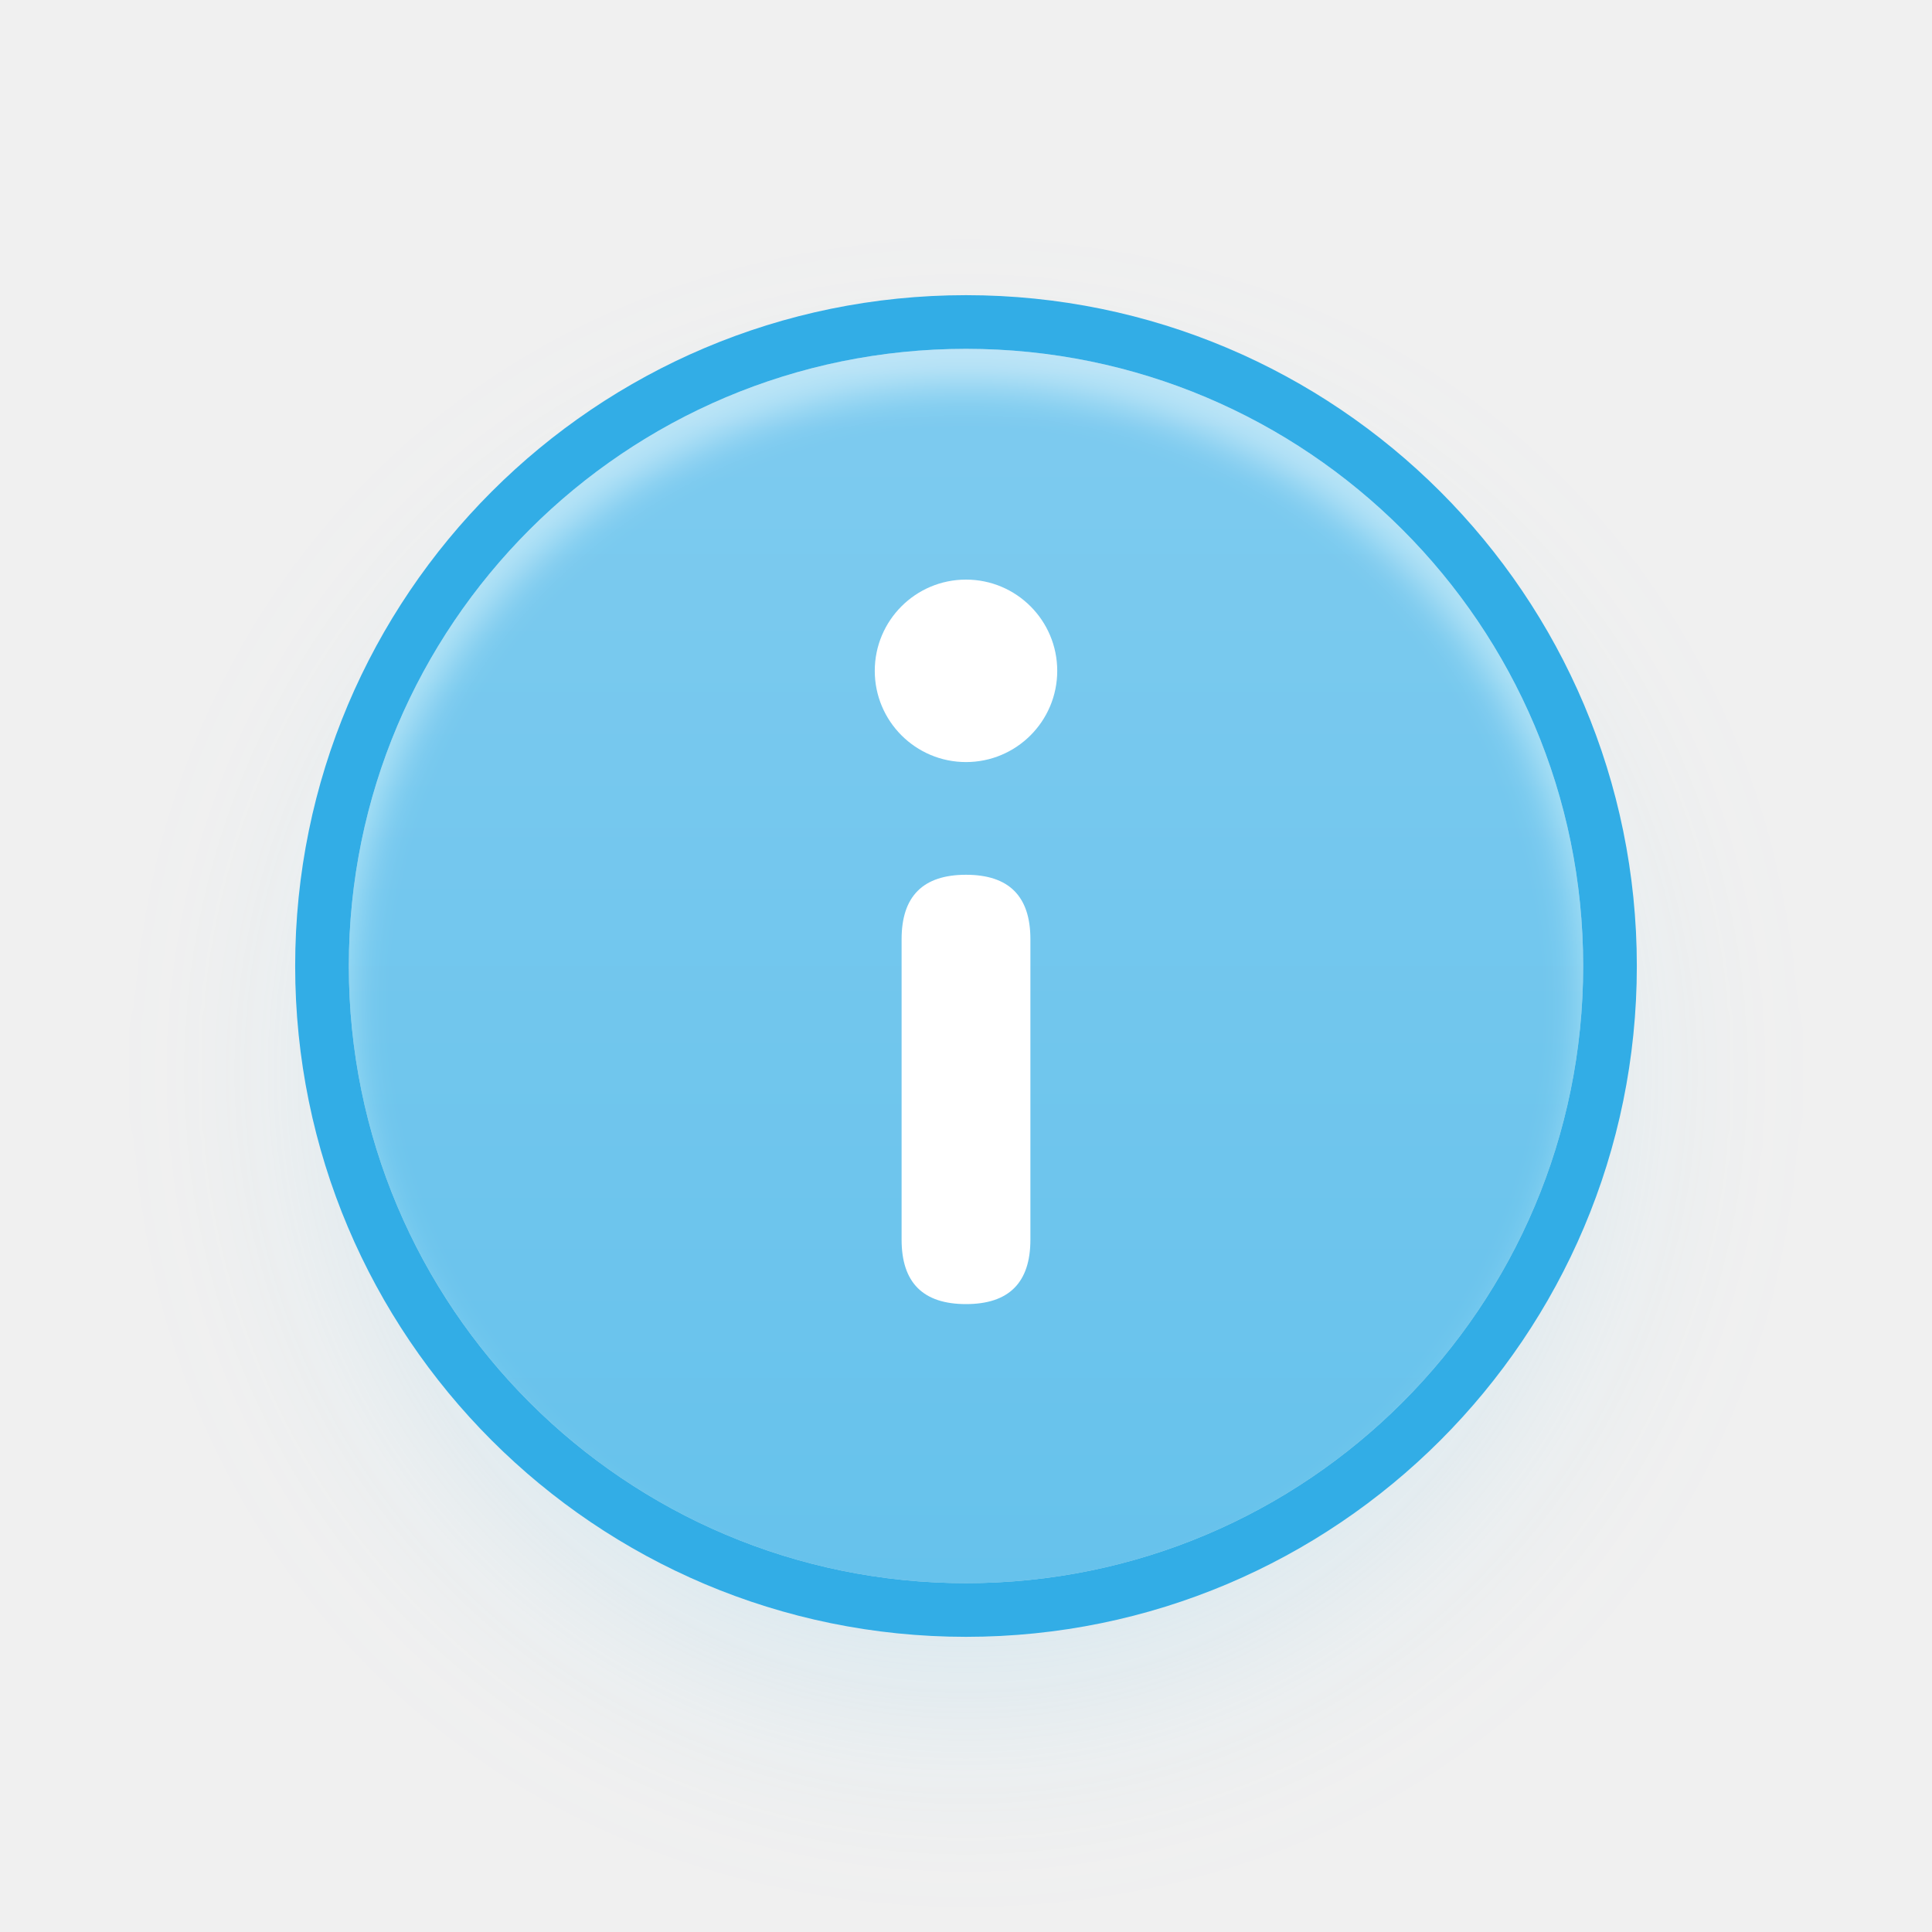
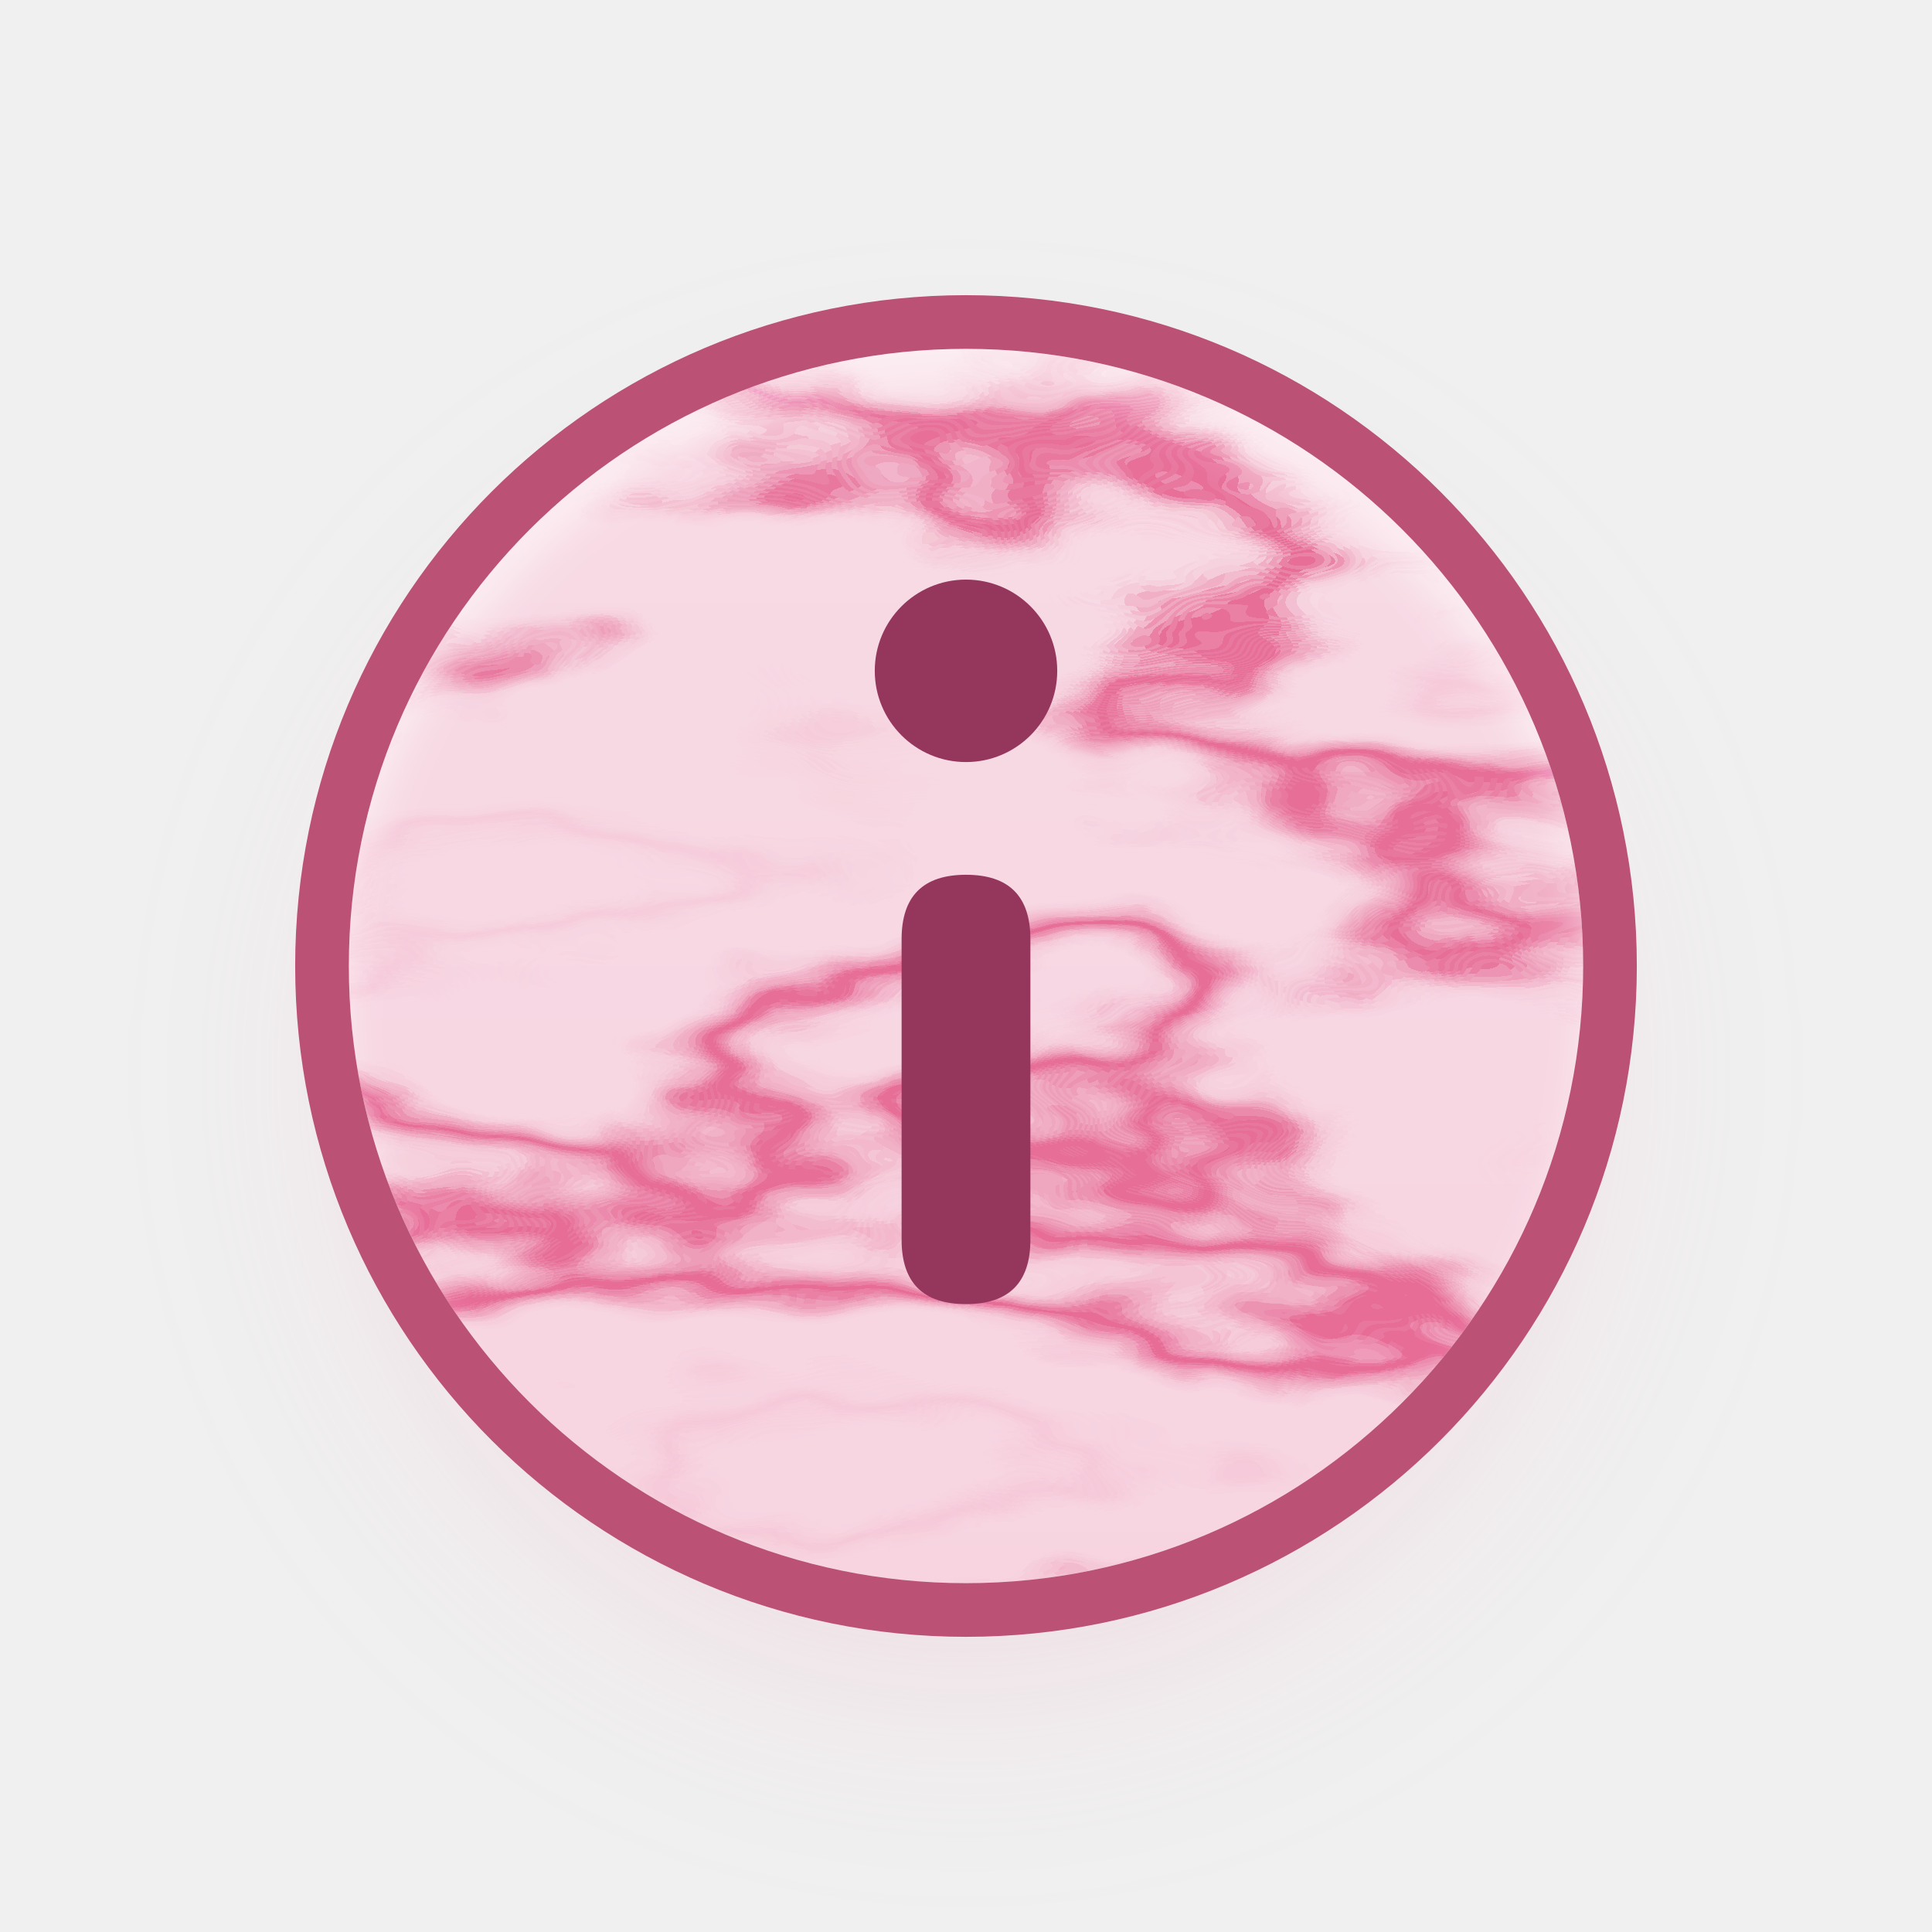
<svg xmlns="http://www.w3.org/2000/svg" viewBox="-2.5 -5.5 36 36" width="64" height="64" fill="none">
  <defs>
+     <filter id="tn-about-marble-b" x="0" y="0" width="1" height="1" color-interpolation-filters="sRGB">
+       <feTurbulence type="fractalNoise" baseFrequency="0.05 0.12" numOctaves="5" seed="23" result="n" />
+       <feColorMatrix in="n" type="matrix" values="0 0 0 0 0  0 0 0 0 0  0 0 0 0 0  1 0 0 0 0" result="r" />
+       <feComponentTransfer in="r" result="v">
+         <feFuncA type="table" tableValues="0 0 0 0 0 0 0 0 0 0 0 0 0 0 0 0 0 0 .1 .45 1 .45 .1 0 0 0 0 0 0 0 0 0 0 0 0 0 0 0 0 0 0" />
+       </feComponentTransfer>
+       <feFlood flood-color="#FFFFFF" flood-opacity=".6" result="w" />
+       <feComposite in="w" in2="SourceGraphic" operator="atop" result="base" />
+       <feFlood flood-color="#E0457A" flood-opacity=".75" result="p" />
+       <feComposite in="p" in2="v" operator="in" result="veins" />
+       <feComposite in="veins" in2="base" operator="atop" result="m1" />
+       <feComponentTransfer in="r" result="v2">
+         <feFuncA type="table" tableValues="0 0 0 0 0 0 0 0 0 0 0 0 .15 .5 .15 0 0 0 0 0 0 0 0 0 0 0 0 0 .1 .4 .1 0 0 0 0 0 0 0 0 0 0" />
+       </feComponentTransfer>
+       <feFlood flood-color="#F07FA3" flood-opacity=".35" result="p2" />
+       <feComposite in="p2" in2="v2" operator="in" result="veins2" />
+       <feComposite in="veins2" in2="m1" operator="atop" />
+     </filter>
+     <filter id="tn-about-marble-f" x="0" y="0" width="1" height="1" color-interpolation-filters="sRGB">
+       <feTurbulence type="fractalNoise" baseFrequency="0.05 0.12" numOctaves="5" seed="63" result="n" />
+       <feColorMatrix in="n" type="matrix" values="0 0 0 0 0  0 0 0 0 0  0 0 0 0 0  1 0 0 0 0" result="r" />
+       <feComponentTransfer in="r" result="v">
+         <feFuncA type="table" tableValues="0 0 0 0 0 0 0 0 0 0 0 0 0 0 0 0 0 0 .1 .45 1 .45 .1 0 0 0 0 0 0 0 0 0 0 0 0 0 0 0 0 0 0" />
+       </feComponentTransfer>
+       <feFlood flood-color="#FFFFFF" flood-opacity=".86" result="w" />
+       <feComposite in="w" in2="SourceGraphic" operator="atop" result="base" />
+       <feFlood flood-color="#E0457A" flood-opacity=".75" result="p" />
+       <feComposite in="p" in2="v" operator="in" result="veins" />
+       <feComposite in="veins" in2="base" operator="atop" result="m1" />
+       <feComponentTransfer in="r" result="v2">
+         <feFuncA type="table" tableValues="0 0 0 0 0 0 0 0 0 0 0 0 .15 .5 .15 0 0 0 0 0 0 0 0 0 0 0 0 0 .1 .4 .1 0 0 0 0 0 0 0 0 0 0" />
+       </feComponentTransfer>
+       <feFlood flood-color="#F07FA3" flood-opacity=".35" result="p2" />
+       <feComposite in="p2" in2="v2" operator="in" result="veins2" />
+       <feComposite in="veins2" in2="m1" operator="atop" />
+     </filter>
    <linearGradient id="tn-about-loS-i66" x1="0" y1="0" x2="0" y2="1">
-       <stop offset="0" stop-color="#7ECBEF" />
-       <stop offset="1" stop-color="#66C2EC" />
+       <stop offset="0" stop-color="#EDA5BE" />
+       <stop offset="1" stop-color="#EA94B2" />
    </linearGradient>
    <linearGradient id="tn-about-upS-i66" x1="0" y1="0" x2="0" y2="1">
-       <stop offset="0" stop-color="#C2E7F8" />
-       <stop offset="1" stop-color="#9DD8F3" />
+       <stop offset="0" stop-color="#F7D5E0" />
+       <stop offset="1" stop-color="#F2BACE" />
    </linearGradient>
    <filter id="tn-about-sh-i66" x="-40%" y="-40%" width="180%" height="190%" color-interpolation-filters="sRGB">
      <feGaussianBlur in="SourceAlpha" stdDeviation="2" />
      <feOffset dy="2" result="o" />
-       <feColorMatrix in="o" type="matrix" values="0 0 0 0 0.455 0 0 0 0 0.784 0 0 0 0 0.933 0 0 0 0.21 0" />
+       <feColorMatrix in="o" type="matrix" values="0 0 0 0 0.925 0 0 0 0 0.62 0 0 0 0 0.725 0 0 0 0.21 0" />
      <feMerge>
        <feMergeNode />
        <feMergeNode in="SourceGraphic" />
      </feMerge>
    </filter>
    <filter id="tn-about-hi-i66" x="-10%" y="-10%" width="120%" height="130%" color-interpolation-filters="sRGB">
      <feColorMatrix in="SourceAlpha" type="matrix" values="0 0 0 0 0 0 0 0 0 0 0 0 0 0 0 0 0 0 127 0" result="a" />
      <feOffset in="a" dy="0.7" />
      <feGaussianBlur stdDeviation="0.35" />
      <feComposite in2="a" operator="arithmetic" k2="-1" k3="1" />
      <feColorMatrix type="matrix" values="0 0 0 0 1 0 0 0 0 1 0 0 0 0 1 0 0 0 0.5 0" />
      <feBlend in2="SourceGraphic" mode="overlay" />
    </filter>
    <mask id="tn-about-ol-i66-0" maskUnits="userSpaceOnUse" x="-40" y="-40" width="111" height="109">
      <rect x="-40" y="-40" width="111" height="109" fill="#fff" />
      <path fill="#000" fill-rule="nonzero" d="M4 12.5A11.5 11.5 0 1 0 27 12.5A11.5 11.5 0 1 0 4 12.5Z" />
    </mask>
  </defs>
  <g filter="url(#tn-about-sh-i66)">
    <g filter="url(#tn-about-hi-i66)">
-       <path d="M4 12.5A11.5 11.5 0 1 0 27 12.5A11.5 11.5 0 1 0 4 12.5Z" fill="url(#tn-about-loS-i66)" />
+       <path d="M4 12.5A11.5 11.5 0 1 0 27 12.5A11.5 11.5 0 1 0 4 12.5Z" fill="url(#tn-about-loS-i66)" filter="url(#tn-about-marble-b)" />
    </g>
  </g>
-   <path d="M4 12.5A11.5 11.5 0 1 0 27 12.5A11.5 11.5 0 1 0 4 12.5Z" mask="url(#tn-about-ol-i66-0)" stroke="#32ADE6" fill="none" stroke-width="2" />
+   <path d="M4 12.5A11.5 11.5 0 1 0 27 12.5A11.5 11.5 0 1 0 4 12.5Z" mask="url(#tn-about-ol-i66-0)" stroke="#BC5176" fill="none" stroke-width="2" />
  <g transform="translate(0 0)">
-     <circle cx="15.5" cy="7.0" r="1.7" fill="#fff" />
+     <circle cx="15.5" cy="7.0" r="1.7" fill="#95365D" />
  </g>
  <g transform="translate(0 0)">
-     <path d="M14.3 12Q14.3 10.8 15.5 10.8L15.5 10.8Q16.7 10.8 16.7 12L16.7 17.6Q16.7 18.8 15.5 18.8L15.5 18.8Q14.3 18.8 14.3 17.6Z" fill="#fff" />
+     <path d="M14.3 12Q14.3 10.8 15.5 10.8L15.5 10.8Q16.7 10.8 16.7 12L16.7 17.6Q16.7 18.8 15.5 18.8L15.5 18.8Q14.3 18.8 14.3 17.6Z" fill="#95365D" />
  </g>
</svg>
